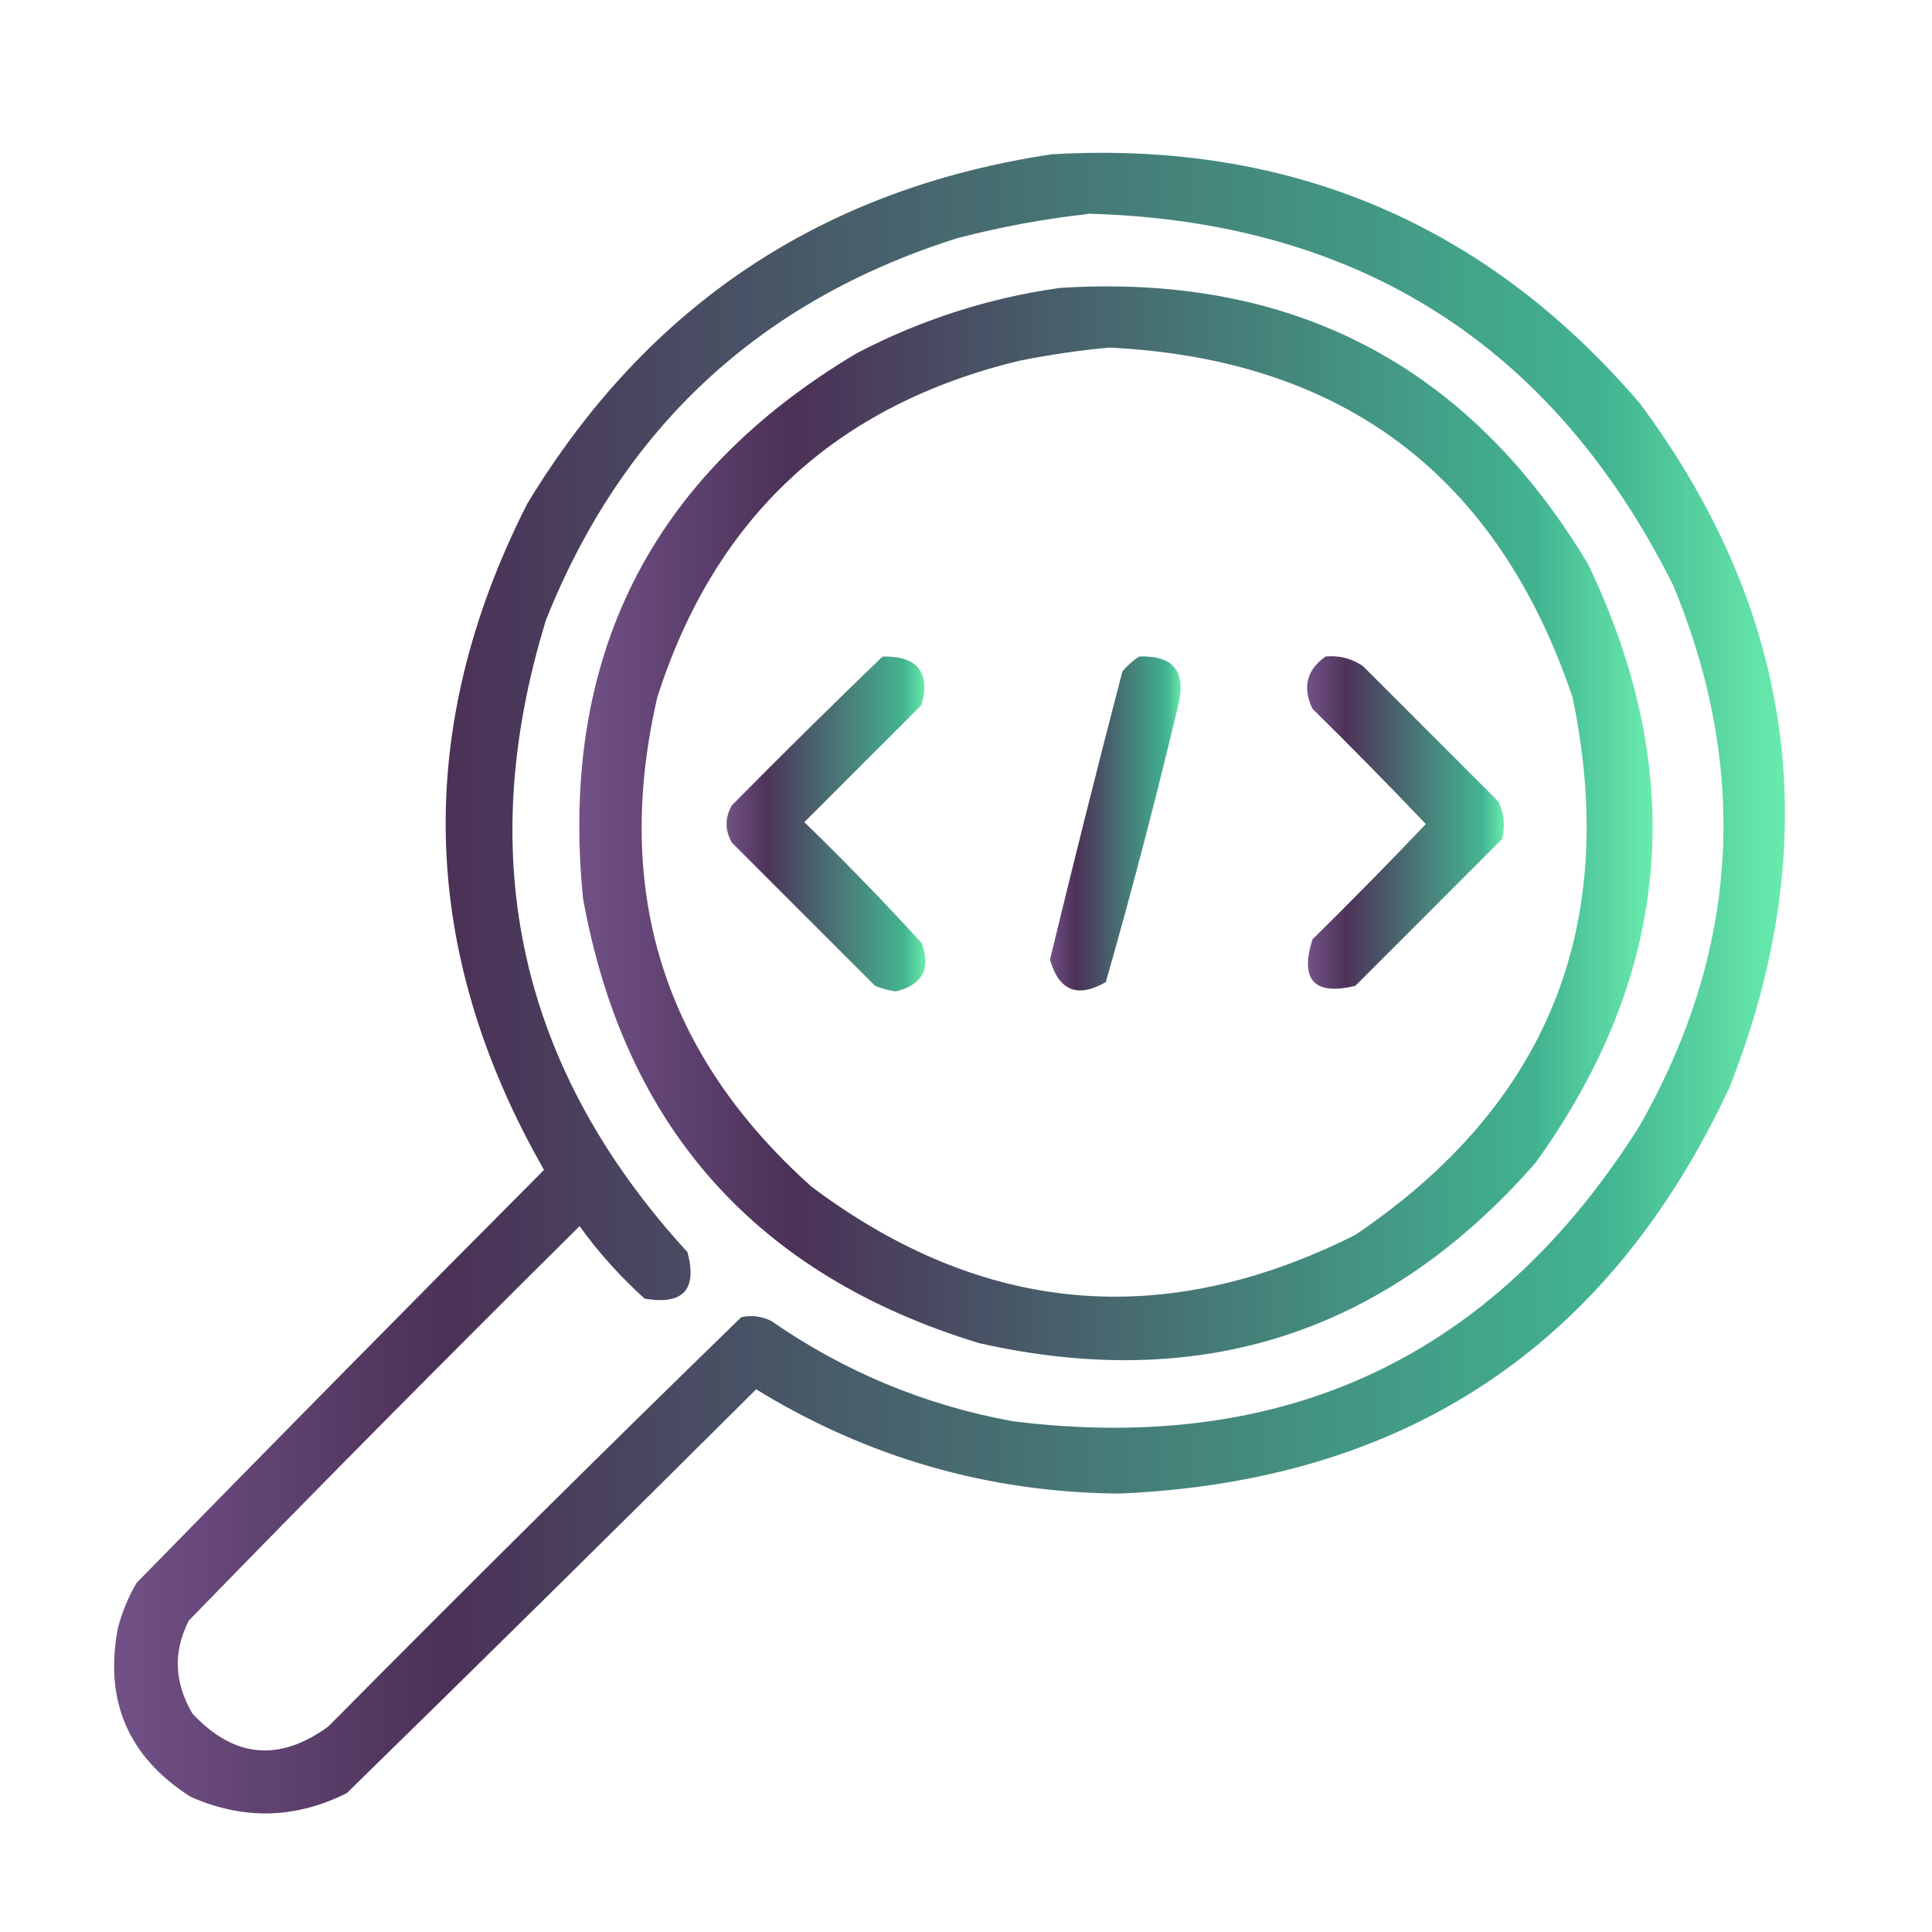
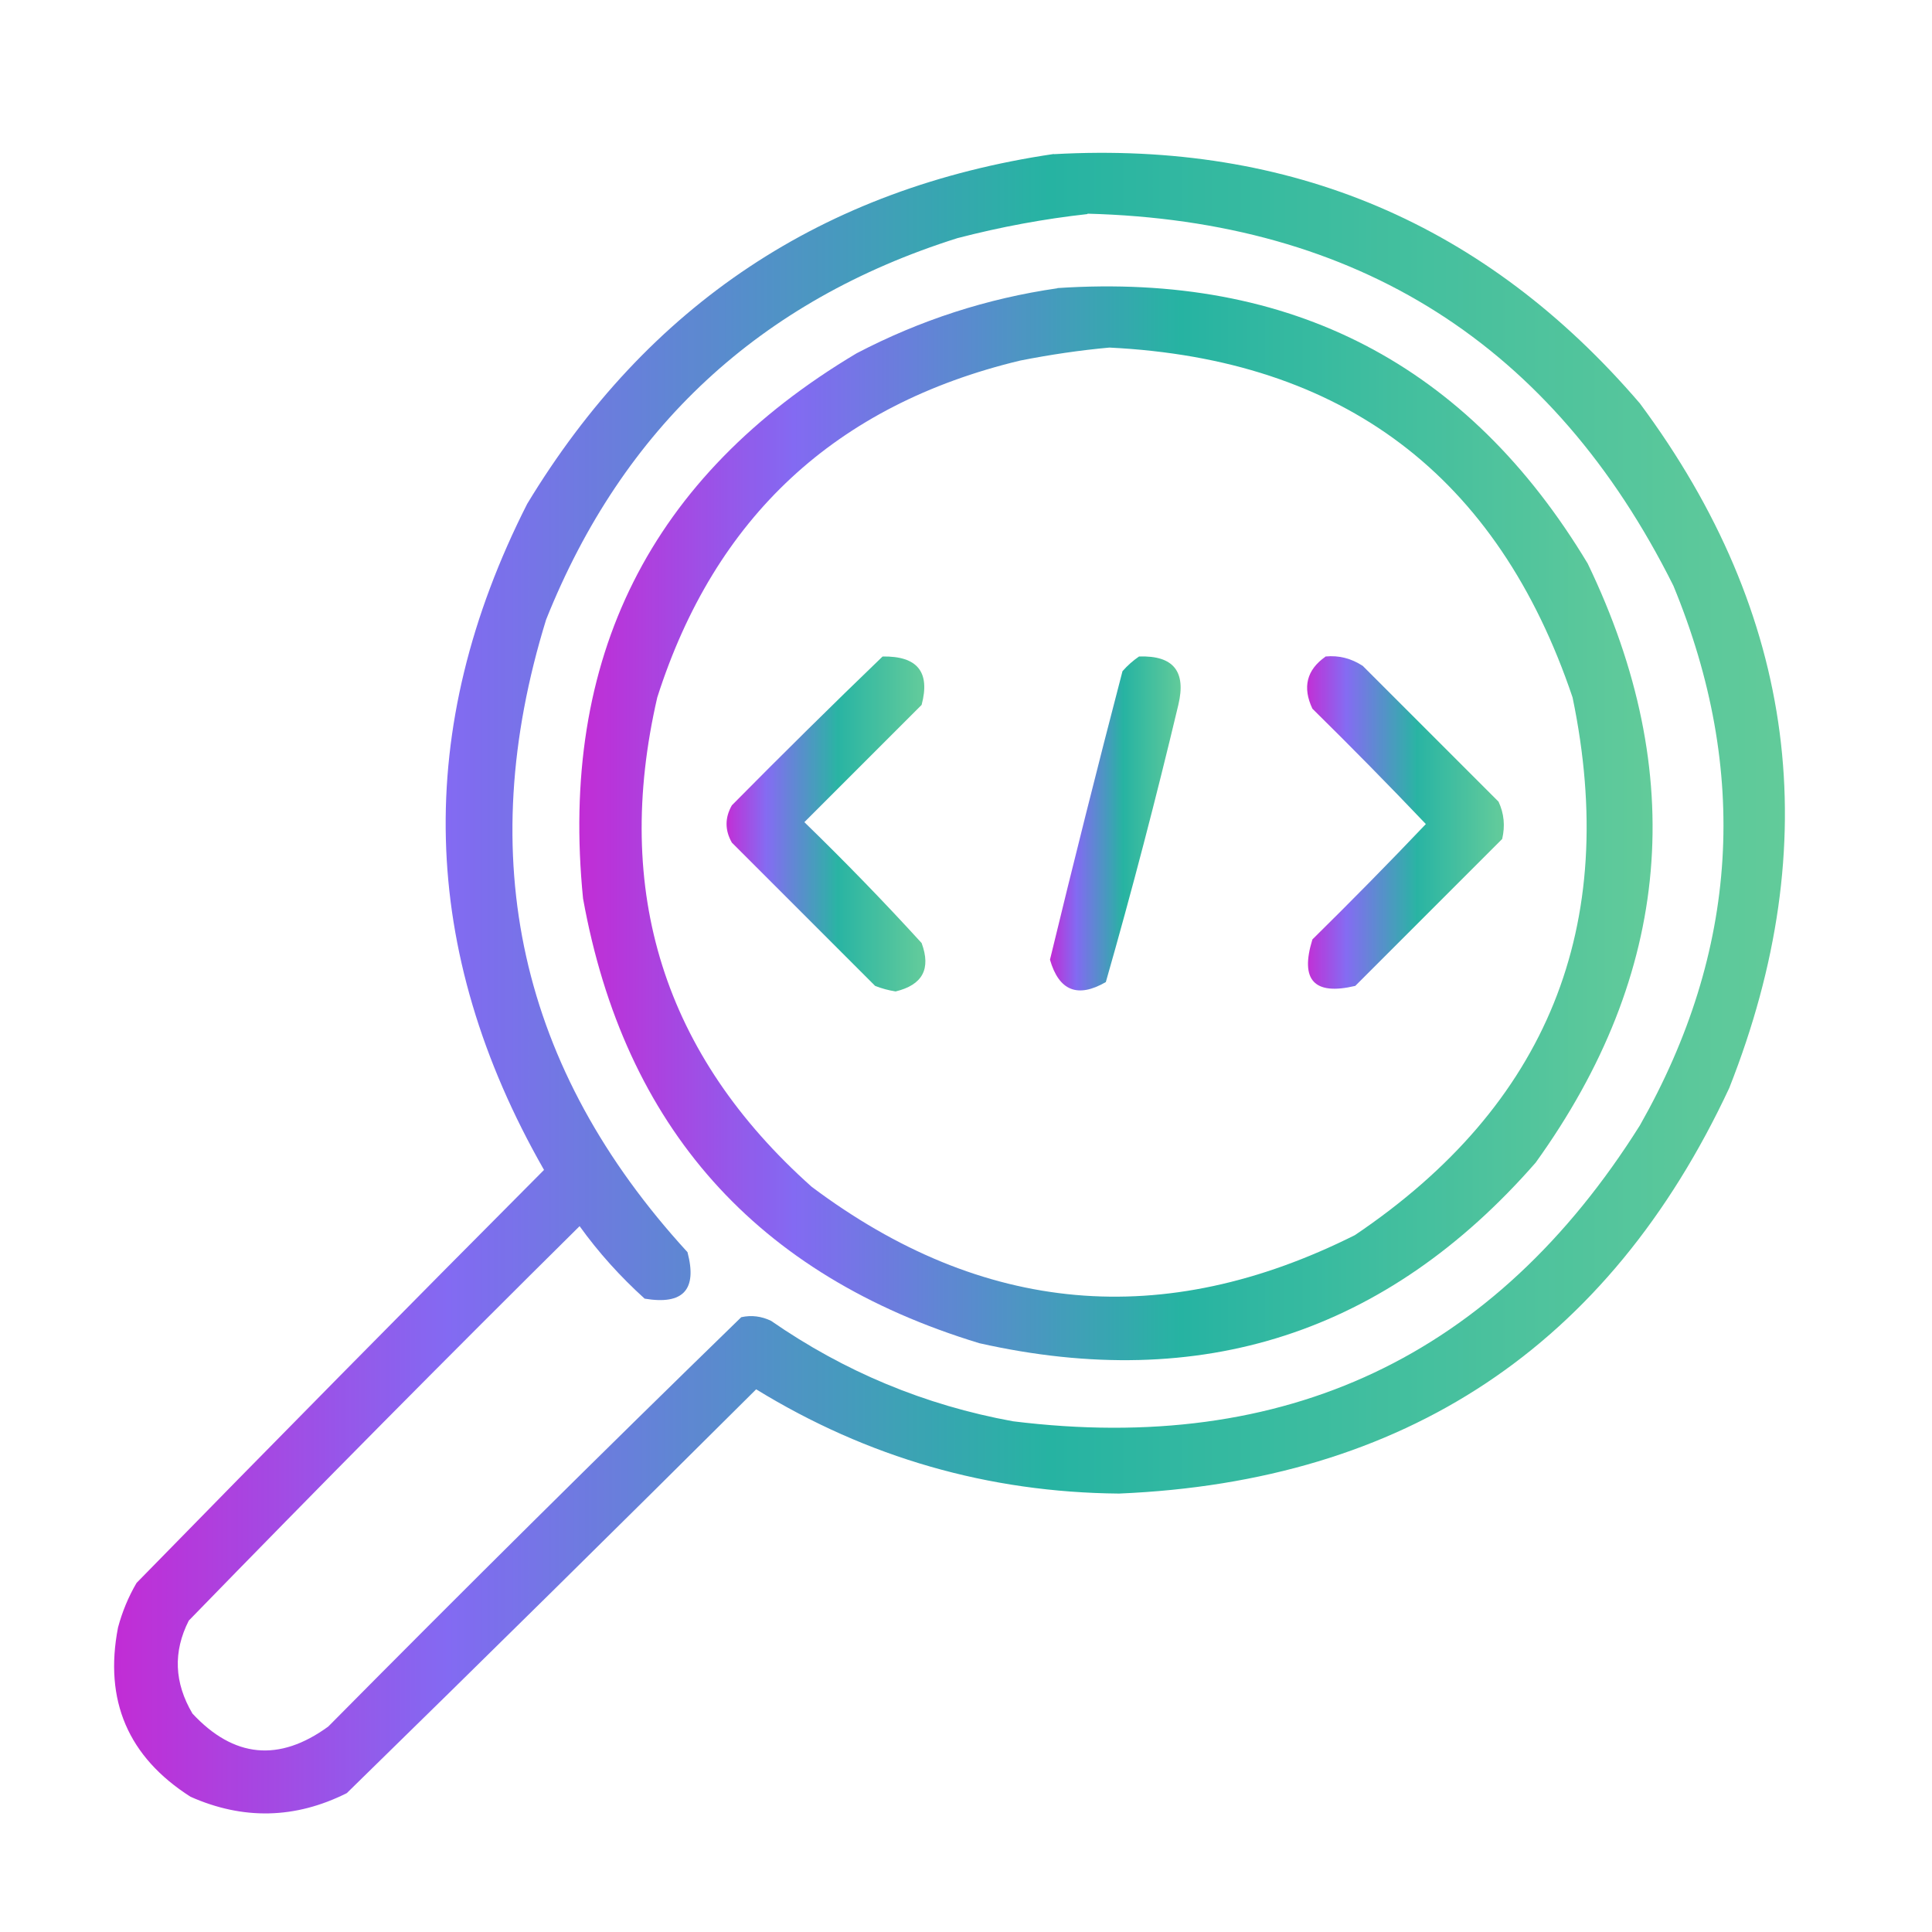
<svg xmlns="http://www.w3.org/2000/svg" xmlns:xlink="http://www.w3.org/1999/xlink" id="Layer_1" data-name="Layer 1" viewBox="0 0 101 101">
  <defs>
    <style>
      .cls-1 {
        fill: url(#New_Gradient_Swatch-3);
        opacity: .92;
      }

      .cls-1, .cls-2, .cls-3, .cls-4, .cls-5 {
        fill-rule: evenodd;
        isolation: isolate;
      }

      .cls-2 {
        fill: url(#New_Gradient_Swatch-5);
        opacity: .92;
      }

      .cls-3 {
        fill: url(#New_Gradient_Swatch-4);
        opacity: .93;
      }

      .cls-4 {
        fill: url(#New_Gradient_Swatch);
        opacity: .93;
      }

      .cls-5 {
        fill: url(#New_Gradient_Swatch-2);
        opacity: .93;
      }
    </style>
    <linearGradient id="New_Gradient_Swatch" data-name="New Gradient Swatch" x1="5.96" y1="51.4" x2="93.31" y2="51.4" gradientUnits="userSpaceOnUse">
-       <stop offset="0" stop-color="#67447e" />
-       <stop offset=".2" stop-color="#3e224a" />
-       <stop offset=".89" stop-color="#34ad88" />
-       <stop offset="1" stop-color="#5eeaa7" />
+       <stop offset="0" stop-color="#bd1dd2" />
+       <stop offset=".2" stop-color="#7a5ff1" />
+       <stop offset=".56" stop-color="#17ae9b" />
+       <stop offset="1" stop-color="#57c793" />
    </linearGradient>
    <linearGradient id="New_Gradient_Swatch-2" data-name="New Gradient Swatch" x1="30.28" y1="43.04" x2="86.4" y2="43.04" xlink:href="#New_Gradient_Swatch" />
    <linearGradient id="New_Gradient_Swatch-3" data-name="New Gradient Swatch" x1="37.99" y1="43.07" x2="48.38" y2="43.07" xlink:href="#New_Gradient_Swatch" />
    <linearGradient id="New_Gradient_Swatch-4" data-name="New Gradient Swatch" x1="54.89" y1="43.05" x2="61.73" y2="43.05" xlink:href="#New_Gradient_Swatch" />
    <linearGradient id="New_Gradient_Swatch-5" data-name="New Gradient Swatch" x1="68.33" y1="42.99" x2="78.61" y2="42.99" xlink:href="#New_Gradient_Swatch" />
  </defs>
  <path class="cls-4" d="m55.09,8.06c12.39-.69,22.6,3.65,30.64,13.03,8.19,11.03,9.74,22.96,4.67,35.79-6.31,13.5-16.95,20.57-31.9,21.2-6.83-.06-13.15-1.88-18.97-5.45-7.1,7.07-14.24,14.11-21.4,21.11-2.69,1.35-5.42,1.41-8.17.19-3.26-2.08-4.53-5.03-3.79-8.85.22-.82.54-1.6.97-2.33,7.07-7.23,14.17-14.43,21.3-21.59-6.55-11.46-6.84-23.07-.88-34.82,6.3-10.41,15.47-16.51,27.53-18.29Zm1.75,3.11c14.13.37,24.35,6.85,30.64,19.45,4,9.69,3.42,19.1-1.75,28.21-7.59,12.08-18.52,17.24-32.78,15.47-4.61-.84-8.82-2.6-12.64-5.25-.5-.24-1.02-.31-1.56-.19-7.26,7.06-14.46,14.2-21.59,21.4-2.57,1.87-4.94,1.64-7.1-.68-.95-1.61-1.02-3.23-.19-4.86,6.74-6.93,13.55-13.81,20.43-20.62.99,1.38,2.13,2.64,3.4,3.79,2.02.34,2.76-.47,2.24-2.43-8.78-9.58-11.24-20.6-7.39-33.07,4.01-10.03,11.17-16.68,21.5-19.94,2.27-.59,4.54-1.01,6.81-1.26Z" />
  <path class="cls-5" d="m55.28,15.06c12.22-.81,21.46,3.99,27.72,14.4,5.3,11,4.39,21.44-2.72,31.32-7.78,8.9-17.47,12.05-29.08,9.44-11.65-3.54-18.56-11.29-20.72-23.25-1.25-12.57,3.51-22.07,14.3-28.5,3.33-1.74,6.83-2.87,10.5-3.4Zm2.72,3.11c-1.54.14-3.1.37-4.67.68-9.63,2.31-15.96,8.18-18.97,17.61-2.34,10.16.35,18.69,8.07,25.58,8.93,6.7,18.4,7.54,28.4,2.53,10.07-6.79,13.86-16.16,11.38-28.11-3.91-11.59-11.98-17.69-24.22-18.29Z" />
  <path class="cls-1" d="m46.14,34.32c1.82-.03,2.5.81,2.04,2.53l-6.13,6.13c2.11,2.05,4.16,4.16,6.13,6.32.5,1.35.05,2.19-1.36,2.53-.37-.06-.72-.15-1.07-.29l-7.49-7.49c-.37-.65-.37-1.3,0-1.95,2.61-2.64,5.23-5.23,7.88-7.78Z" />
  <path class="cls-3" d="m59.56,34.32c1.78-.06,2.46.78,2.04,2.53-1.16,4.87-2.42,9.7-3.79,14.49-1.47.85-2.45.46-2.92-1.17,1.22-5.04,2.48-10.06,3.79-15.08.27-.31.56-.56.88-.78Z" />
  <path class="cls-2" d="m69.29,34.32c.71-.07,1.35.1,1.95.49,2.37,2.37,4.73,4.73,7.1,7.1.29.62.35,1.27.19,1.95-2.56,2.56-5.12,5.12-7.68,7.68-2.15.51-2.9-.3-2.24-2.43,2.01-1.98,3.99-3.99,5.93-6.03-1.94-2.04-3.92-4.05-5.93-6.03-.53-1.12-.3-2.03.68-2.72Z" />
</svg>
